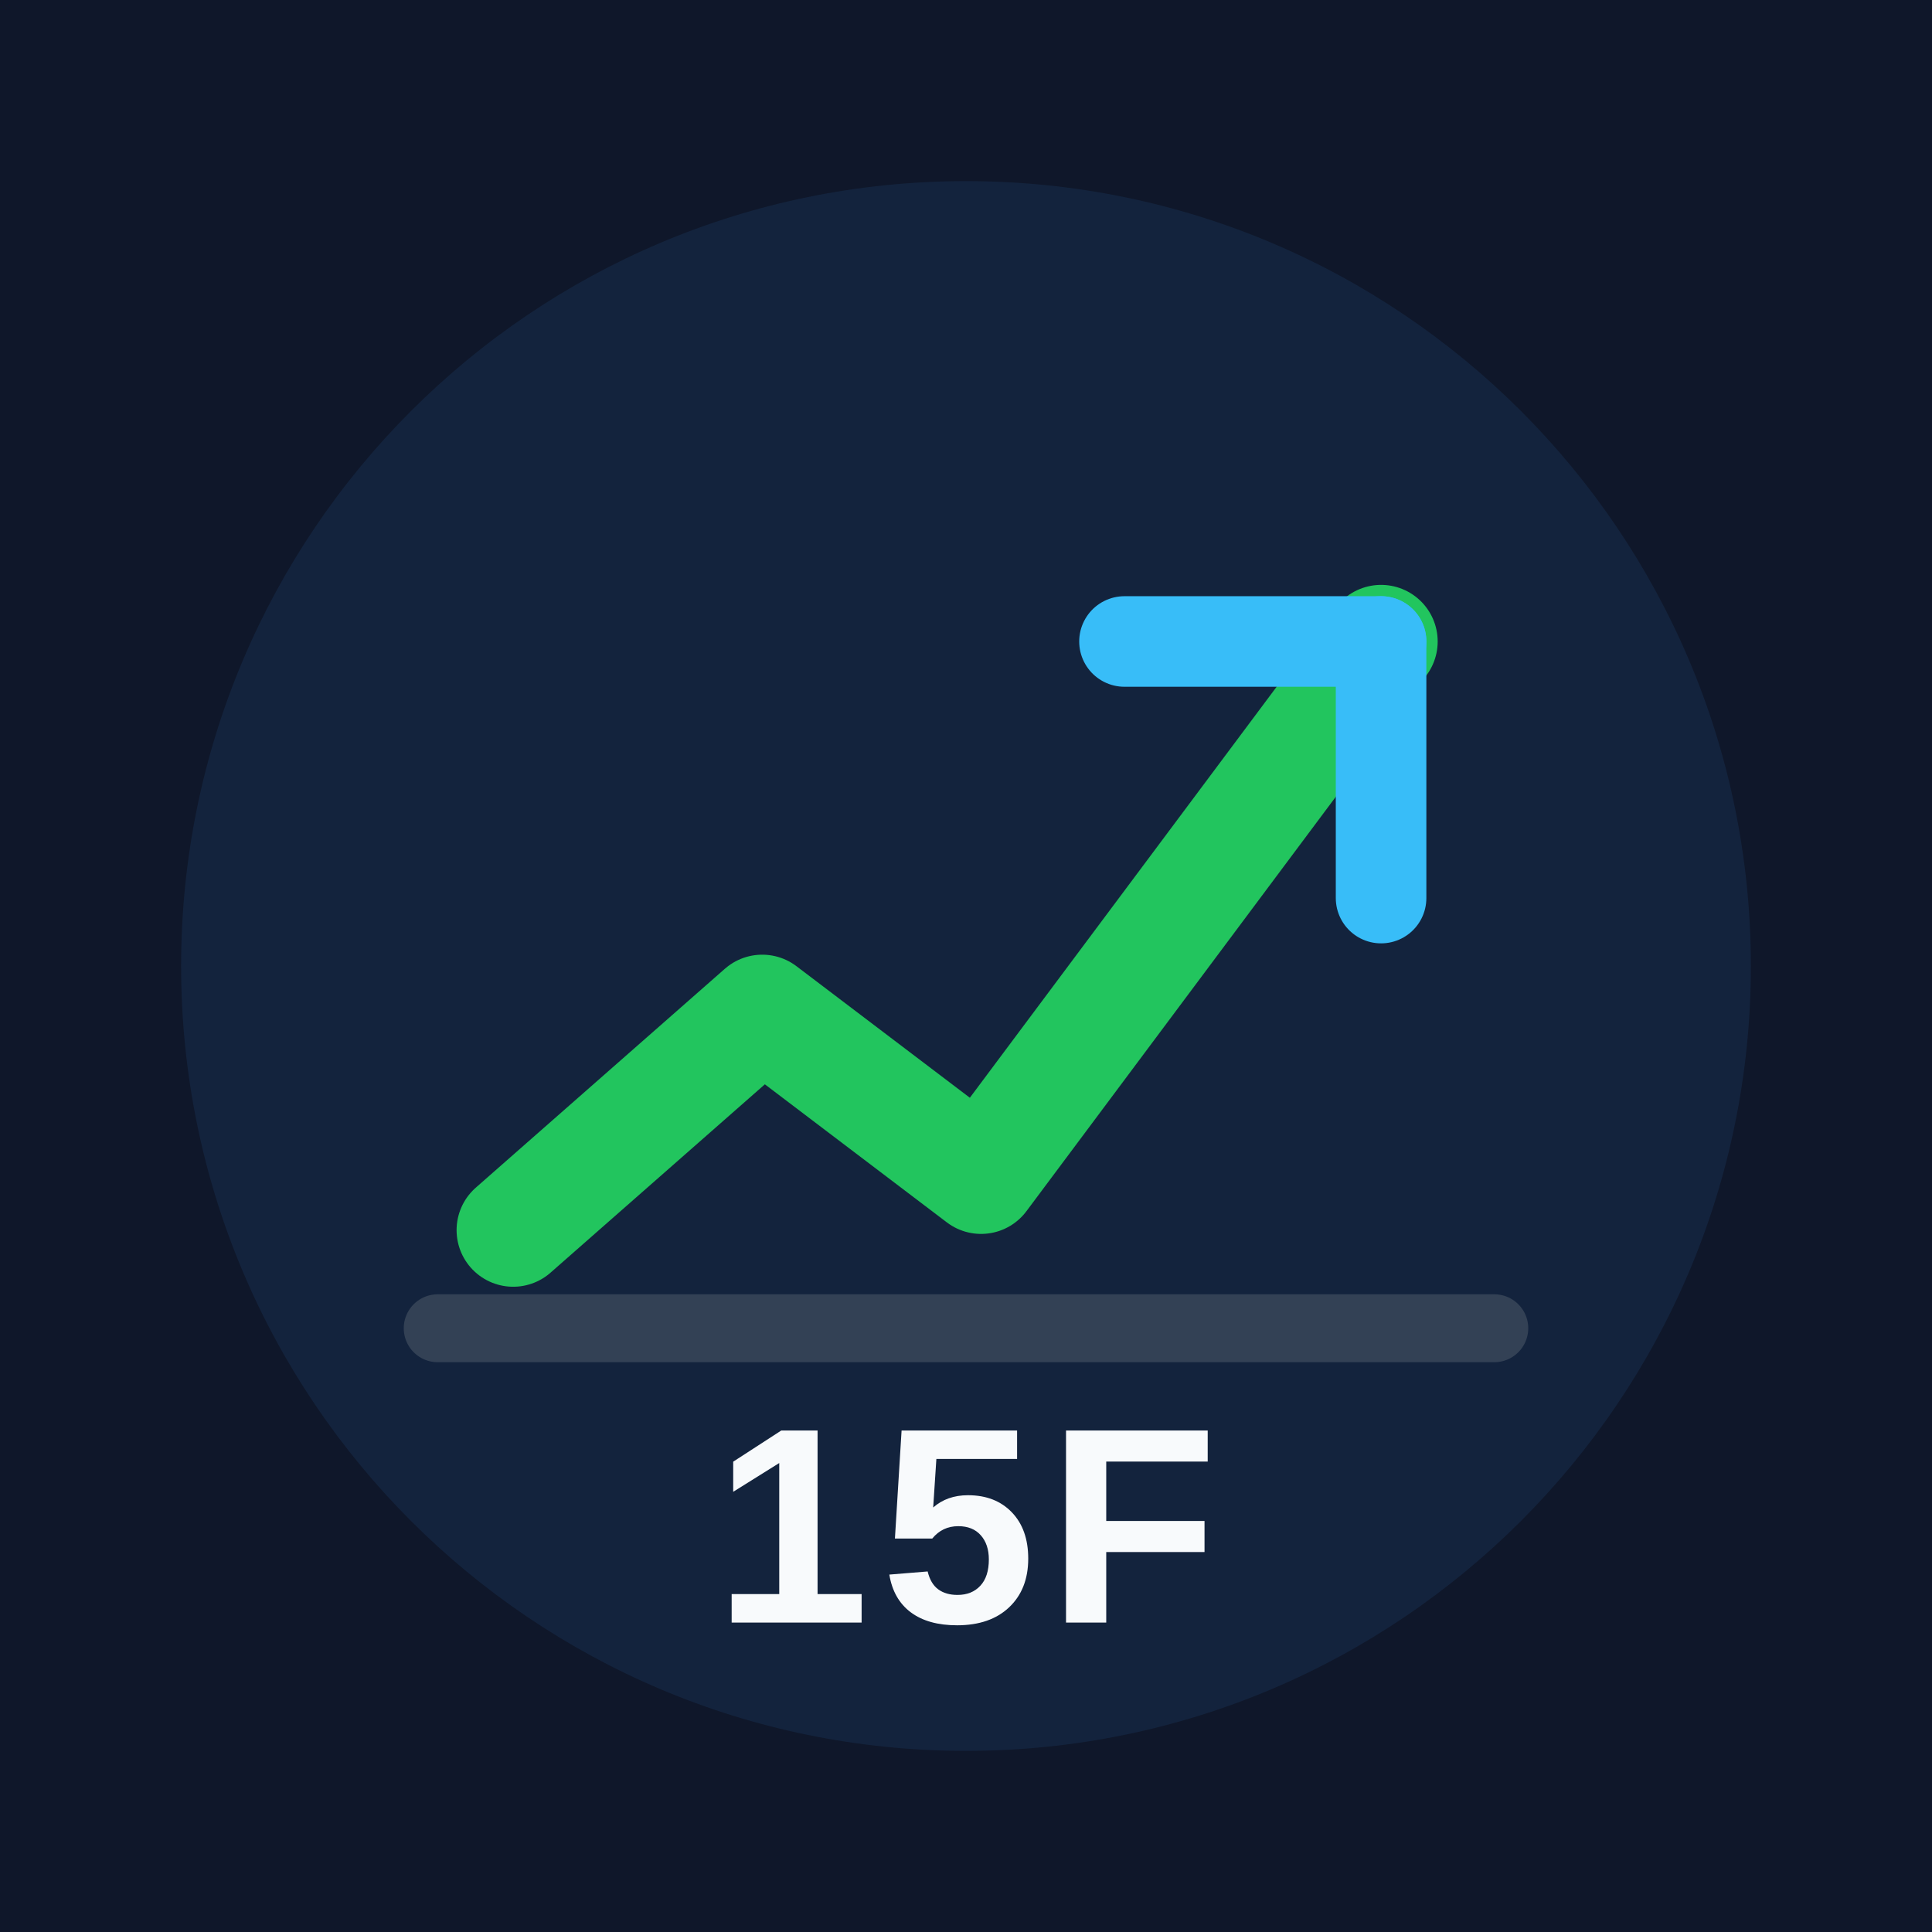
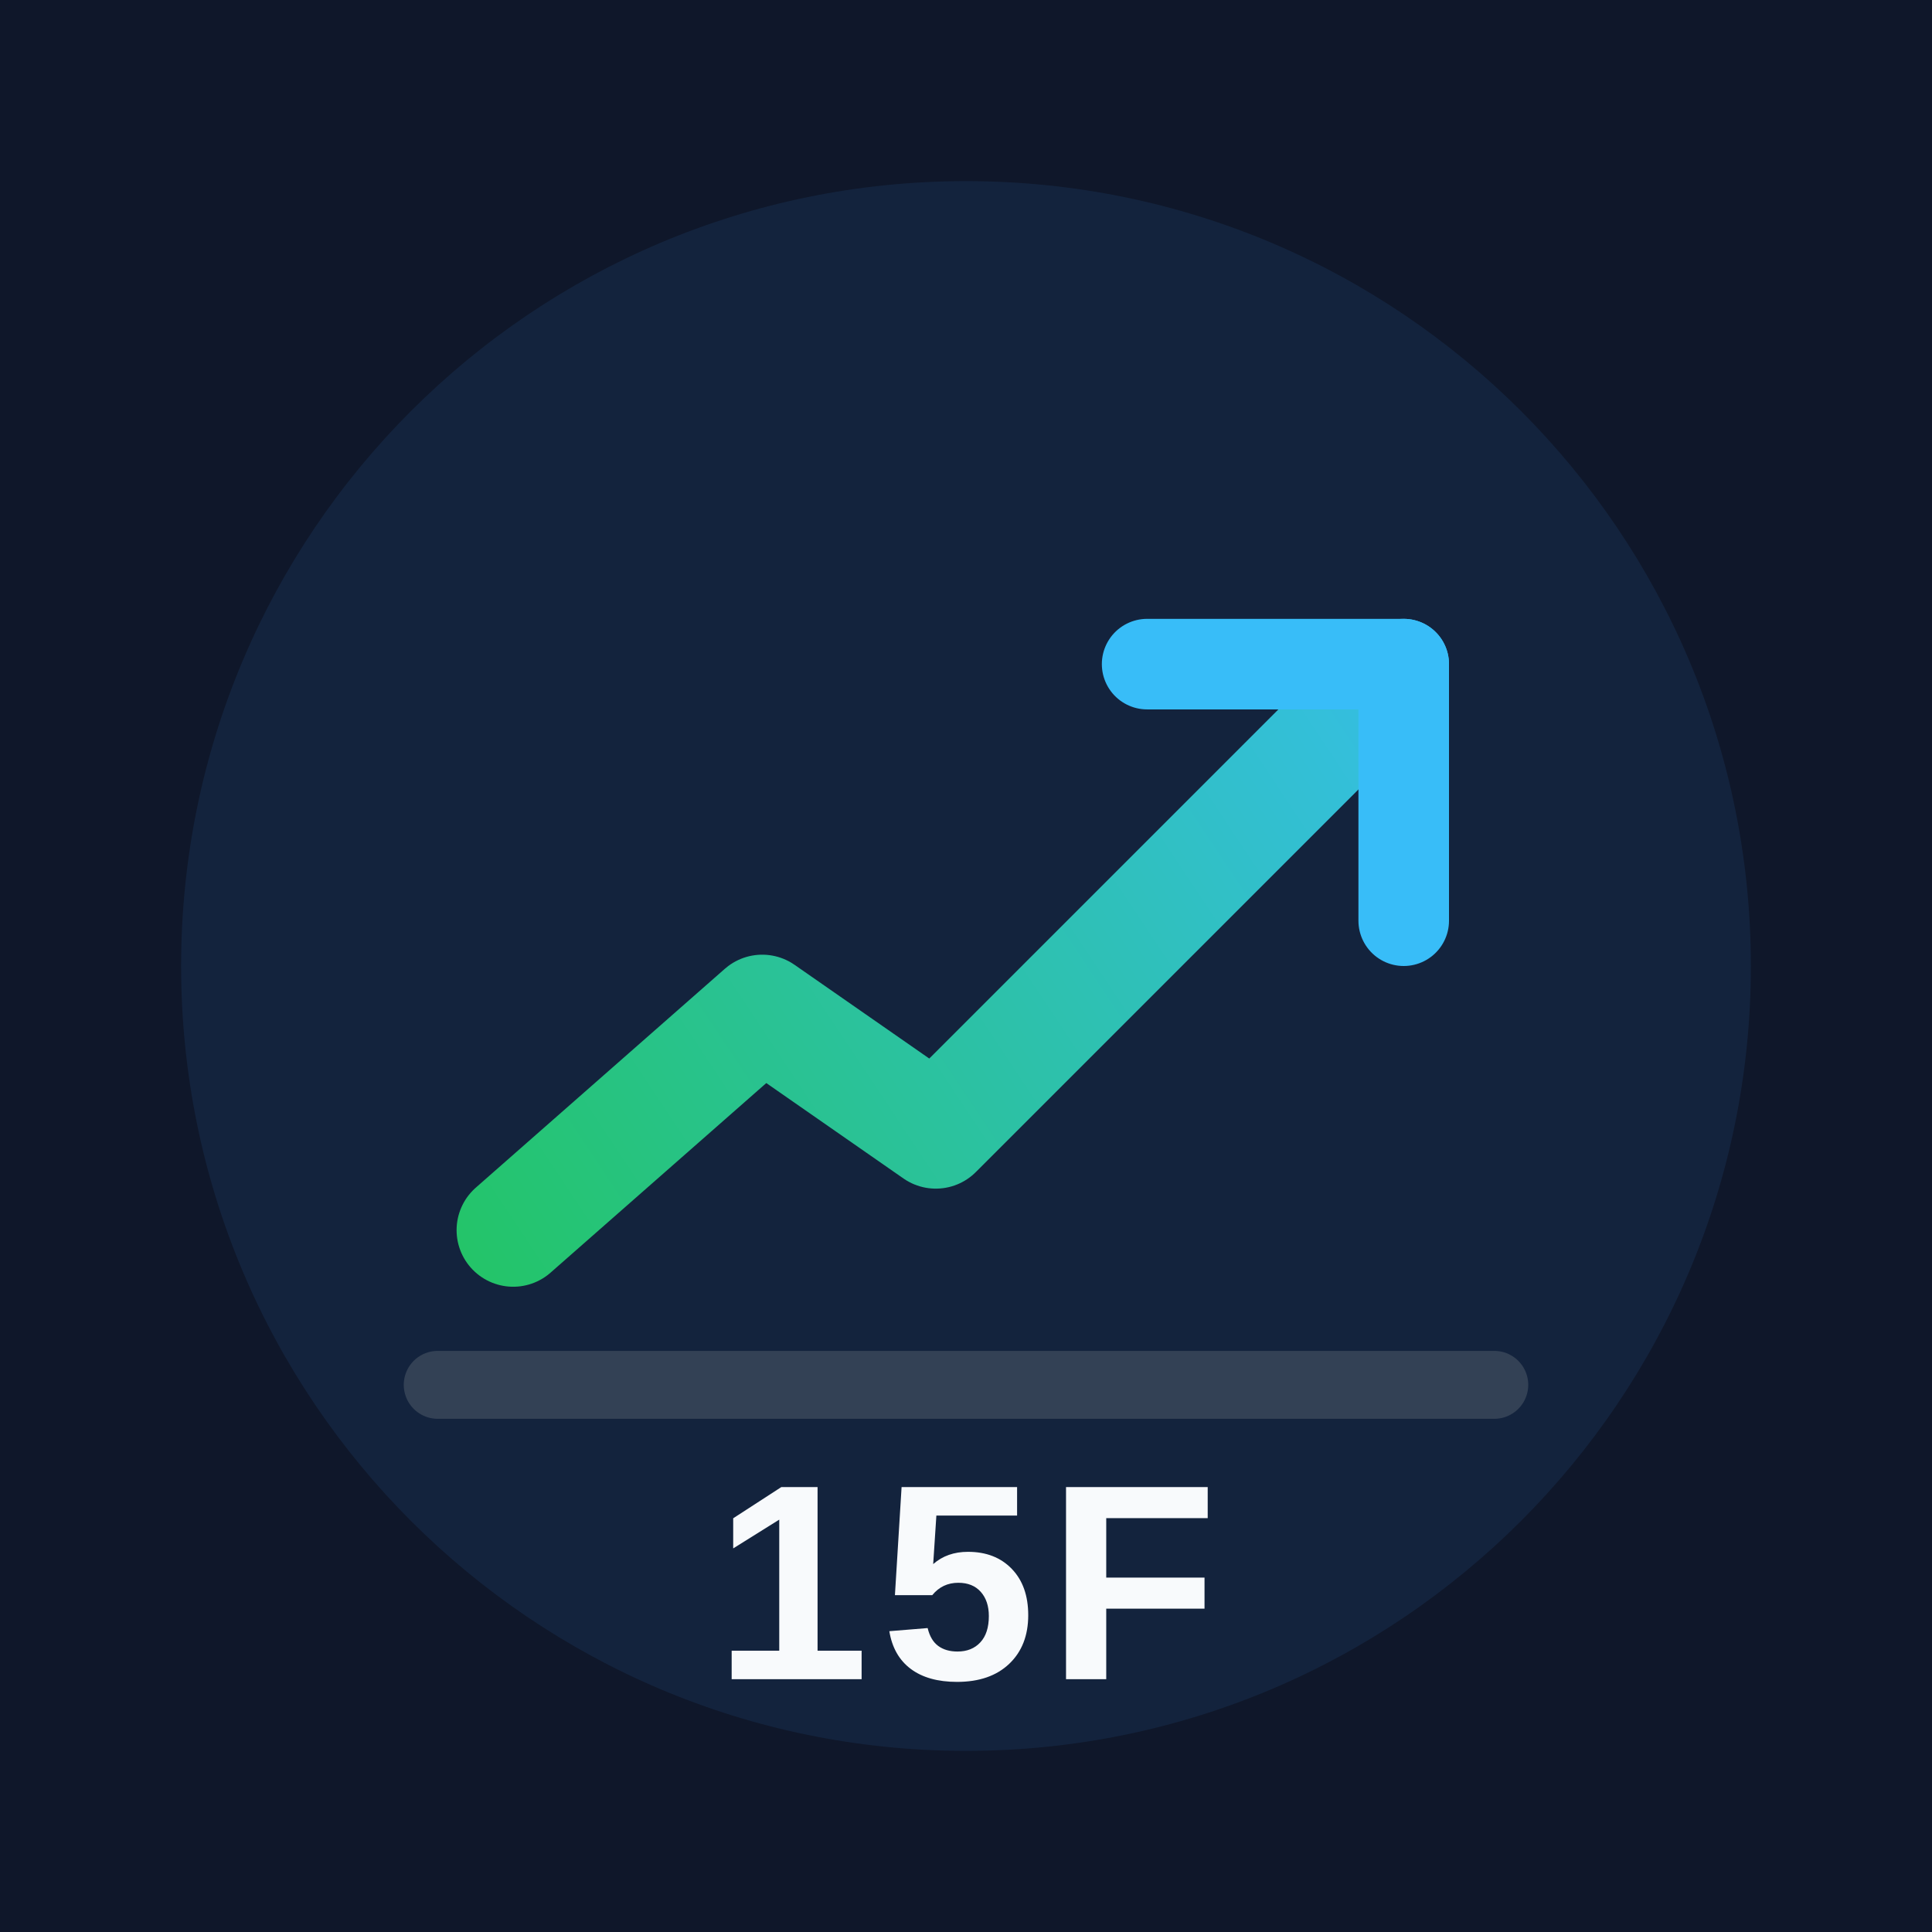
<svg xmlns="http://www.w3.org/2000/svg" viewBox="0 0 512 512" role="img" aria-label="15F">
+   <defs>
+     <linearGradient id="line" x1="104" y1="350" x2="408" y2="148" gradientUnits="userSpaceOnUse">
+       <stop stop-color="#22c55e" />
+       <stop offset="1" stop-color="#38bdf8" />
+     </linearGradient>
+   </defs>
  <rect width="512" height="512" fill="#0f172a" />
  <circle cx="256" cy="256" r="208" fill="#13233d" />
-   <path d="M116 352h280" stroke="#334155" stroke-width="18" stroke-linecap="round" />
-   <path d="M136 326l66-58 58 44 106-142" fill="none" stroke="#22c55e" stroke-width="30" stroke-linecap="round" stroke-linejoin="round" />
-   <path d="M366 170h-68" stroke="#38bdf8" stroke-width="24" stroke-linecap="round" />
-   <path d="M366 170v68" stroke="#38bdf8" stroke-width="24" stroke-linecap="round" />
-   <text x="256" y="430" text-anchor="middle" font-family="Arial, Helvetica, sans-serif" font-size="74" font-weight="800" fill="#f8fafc" letter-spacing="3">15F</text>
+   <path d="M116 367h280" stroke="#334155" stroke-width="18" stroke-linecap="round" />
+   <path d="M136 326l66-58 46 32 113-113" fill="none" stroke="url(#line)" stroke-width="30" stroke-linecap="round" stroke-linejoin="round" />
+   <path d="M372 176h-68" stroke="#38bdf8" stroke-width="24" stroke-linecap="round" />
+   <path d="M372 176v68" stroke="#38bdf8" stroke-width="24" stroke-linecap="round" />
+   <text x="256" y="445" text-anchor="middle" font-family="Arial, Helvetica, sans-serif" font-size="74" font-weight="800" fill="#f8fafc" letter-spacing="3">15F</text>
</svg>
